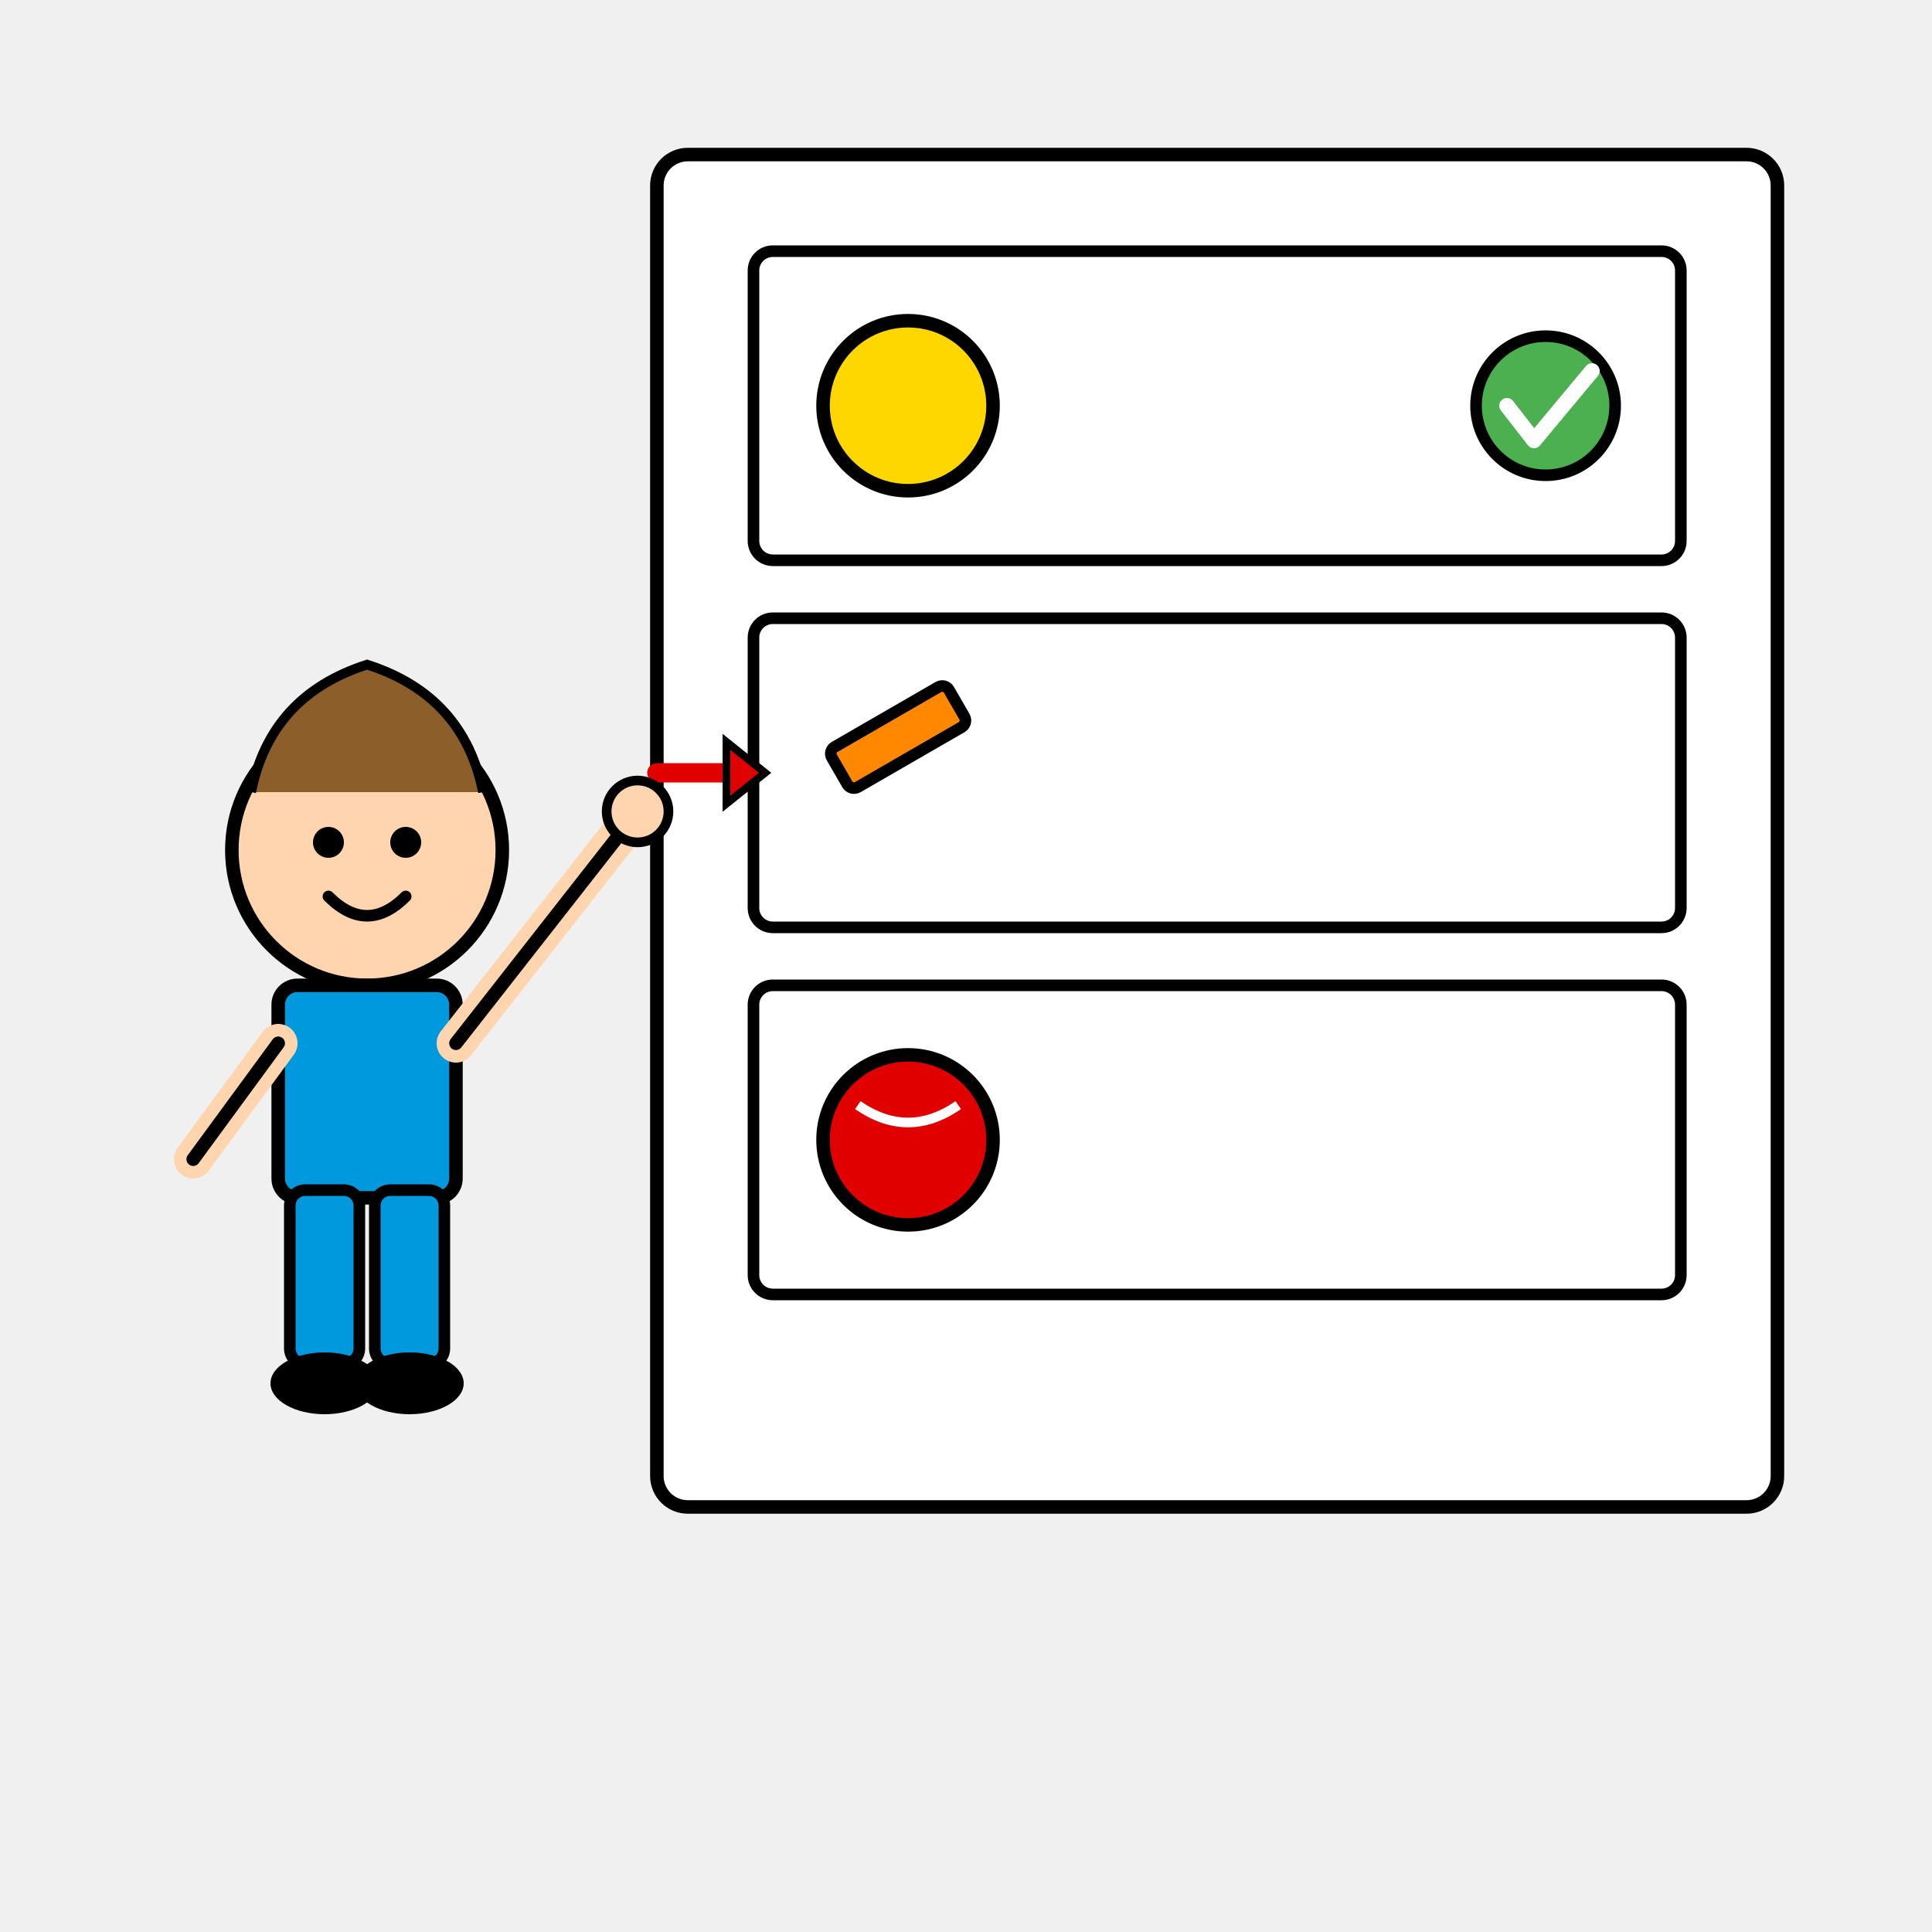
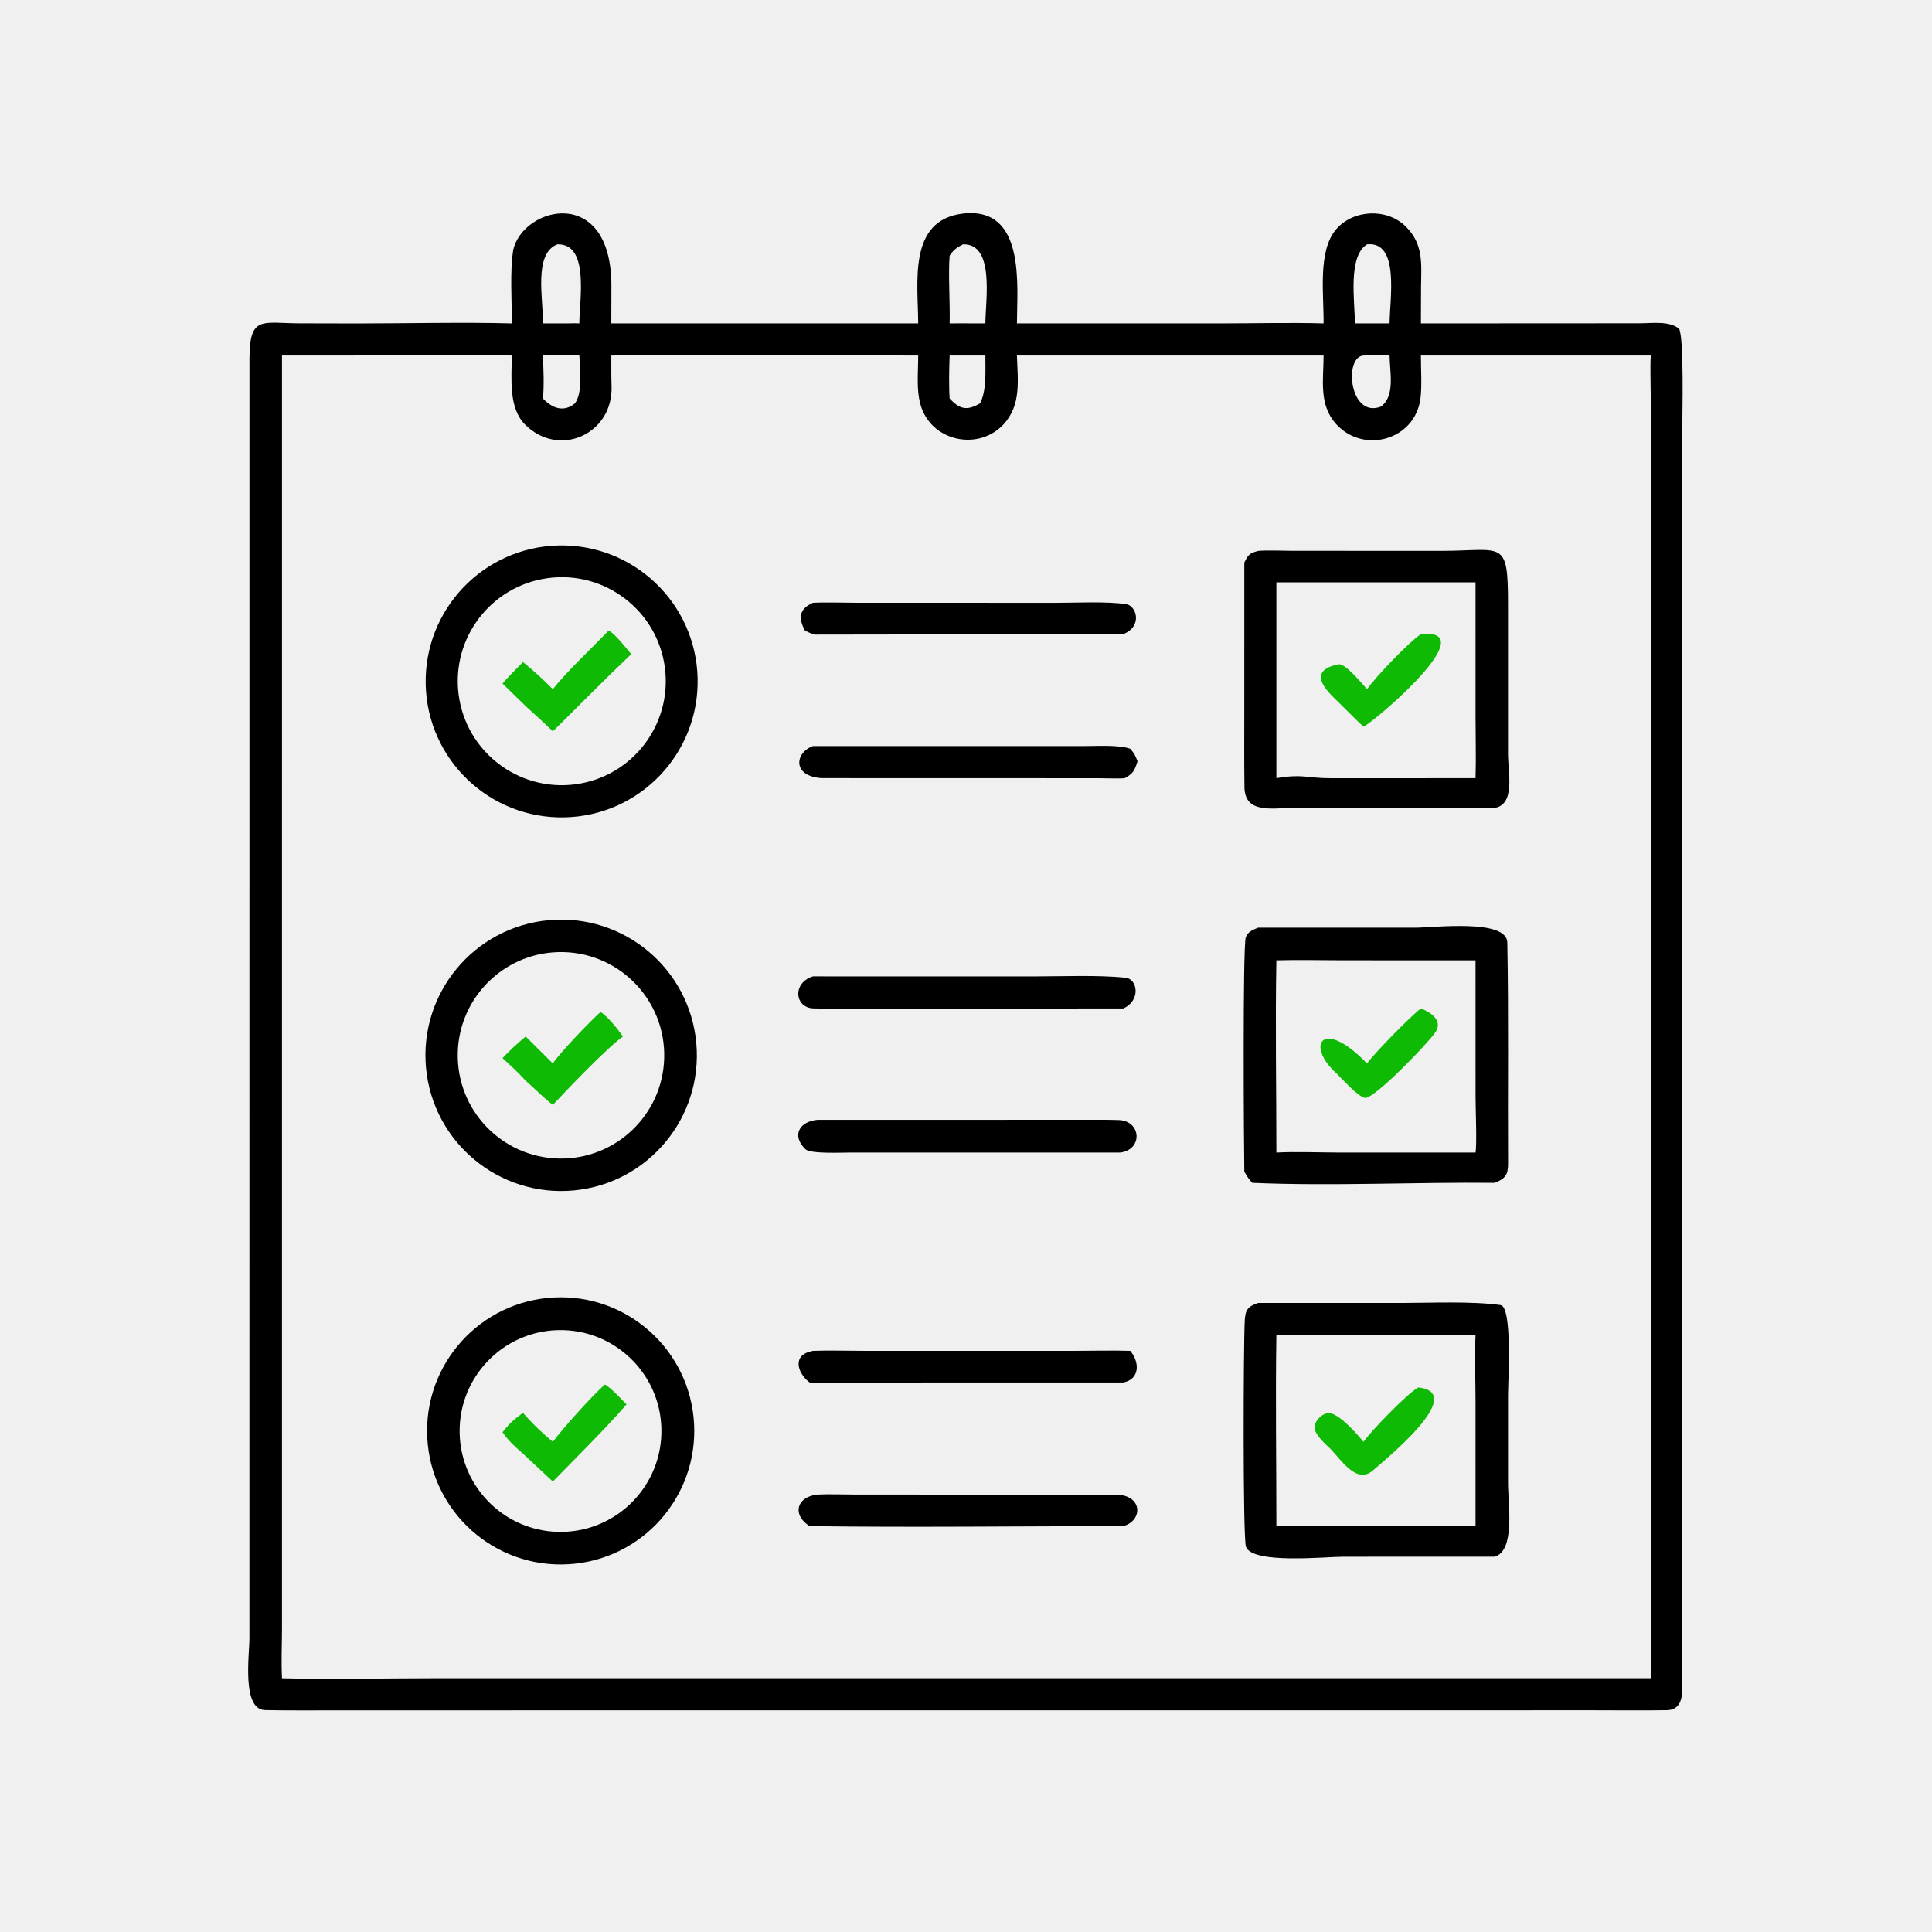
- <svg xmlns="http://www.w3.org/2000/svg" viewBox="0 0 500 500" width="500" height="500">
-   <rect x="170" y="40" width="290" height="350" rx="8" fill="#FFF" stroke="#000" stroke-width="3.5" />
-   <rect x="195" y="65" width="240" height="80" rx="5" fill="#FFF" stroke="#000" stroke-width="3" />
-   <circle cx="235" cy="105" r="22" fill="#FFD700" stroke="#000" stroke-width="3.5" />
-   <circle cx="400" cy="105" r="18" fill="#4CAF50" stroke="#000" stroke-width="3" />
-   <path d="M390 105 L397 114 L412 96" fill="none" stroke="#FFF" stroke-width="4" stroke-linecap="round" stroke-linejoin="round" />
-   <rect x="195" y="160" width="240" height="80" rx="5" fill="#FFF" stroke="#000" stroke-width="3" />
-   <rect x="215" y="185" width="35" height="12" rx="2" fill="#FF8800" stroke="#000" stroke-width="3" transform="rotate(-30 232 191)" />
-   <path d="M170 200 L190 200" fill="none" stroke="#E00000" stroke-width="5" stroke-linecap="round" />
-   <polygon points="188,192 198,200 188,208" fill="#E00000" stroke="#000" stroke-width="2" />
-   <rect x="195" y="255" width="240" height="80" rx="5" fill="#FFF" stroke="#000" stroke-width="3" />
-   <circle cx="235" cy="295" r="22" fill="#E00000" stroke="#000" stroke-width="3.5" />
-   <path d="M222 286 Q235 295 248 286" fill="none" stroke="#FFF" stroke-width="2.5" />
-   <circle cx="95" cy="220" r="35" fill="#FFD5B0" stroke="#000" stroke-width="3.5" />
-   <path d="M65 205 Q70 180 95 172 Q120 180 125 205" fill="#8B5E2A" stroke="#000" stroke-width="2.5" />
-   <circle cx="85" cy="218" r="4" fill="#000" />
-   <circle cx="105" cy="218" r="4" fill="#000" />
-   <path d="M85 232 Q95 242 105 232" fill="none" stroke="#000" stroke-width="3" stroke-linecap="round" />
-   <rect x="72" y="255" width="46" height="55" rx="5" fill="#0099DD" stroke="#000" stroke-width="3.5" />
-   <path d="M118 270 L165 210" fill="none" stroke="#FFD5B0" stroke-width="10" stroke-linecap="round" />
-   <path d="M118 270 L165 210" fill="none" stroke="#000" stroke-width="3.5" stroke-linecap="round" />
-   <circle cx="165" cy="210" r="8" fill="#FFD5B0" stroke="#000" stroke-width="2.5" />
-   <path d="M72 270 L50 300" fill="none" stroke="#FFD5B0" stroke-width="10" stroke-linecap="round" />
-   <path d="M72 270 L50 300" fill="none" stroke="#000" stroke-width="3.5" stroke-linecap="round" />
-   <rect x="75" y="308" width="18" height="45" rx="4" fill="#0099DD" stroke="#000" stroke-width="3" />
-   <rect x="97" y="308" width="18" height="45" rx="4" fill="#0099DD" stroke="#000" stroke-width="3" />
-   <ellipse cx="84" cy="358" rx="14" ry="8" fill="#000" />
-   <ellipse cx="106" cy="358" rx="14" ry="8" fill="#000" />
+ <svg xmlns="http://www.w3.org/2000/svg" height="512" preserveAspectRatio="none" style="display: block;" version="1.1" viewBox="0 0 2048 2048" width="512">
+   <path d="M 1403.04 342.826 C 1403.55 313.195 1396.42 266.072 1416.48 242.95 C 1434.67 221.986 1470.28 220.341 1490.22 240.137 C 1509.23 259.004 1506.65 279.777 1506.37 304.024 L 1506.22 342.826 L 1738.47 342.701 C 1751.7 342.639 1769.8 339.939 1780 348.614 C 1785.25 359.653 1783.29 439.107 1783.29 455.251 L 1783.32 1789.67 C 1783.26 1800.99 1780.88 1812.62 1766.99 1812.86 C 1741.55 1813.3 1715.99 1812.98 1690.54 1812.97 L 1033.25 1812.99 L 360.365 1813.04 C 333.939 1813.05 307.451 1813.29 281.04 1812.79 C 256.078 1812.32 264.406 1754.27 264.403 1736.59 L 264.457 379.104 C 264.817 334.371 278.045 342.568 317.006 342.746 L 377.841 342.881 C 430.925 342.872 490.177 341.406 542.483 342.826 C 542.732 318.827 540.345 288.344 544.006 265.221 C 553.905 219.082 648.202 194.861 648.108 303.345 L 648.013 342.826 L 973.311 342.826 C 973.291 300.014 961.986 233.373 1020.75 226.4 C 1087.52 218.665 1078.08 303.133 1077.99 342.826 L 1294.21 342.827 C 1328.77 342.828 1368.88 341.776 1403.04 342.826 z M 298.926 376.888 L 298.915 1727 C 298.877 1744.97 298.013 1760.81 298.926 1779 C 349.656 1780.34 406.428 1779 457.832 1778.99 L 1749.87 1779 L 1749.87 1578.45 L 1749.82 418.797 C 1749.8 406.518 1749.15 388.681 1749.87 376.888 L 1506.22 376.888 C 1506.19 390.941 1507.48 410.063 1505.67 423.027 C 1499.62 466.355 1445.88 481.511 1416.62 449.826 C 1397.51 429.142 1403.14 402.009 1403.04 376.888 L 1077.99 376.888 C 1078.78 403.016 1082.97 429.511 1063.45 450.181 C 1038.69 476.382 993.754 469.237 978.623 436.706 C 970.363 418.946 973.418 396.183 973.311 376.888 C 865.636 376.953 755.476 375.652 648.013 376.888 C 648.112 386.715 647.839 399.037 648.26 408.666 C 650.505 459.988 592.894 486.119 556.718 450.184 C 538.72 432.305 542.439 400.848 542.483 376.888 C 487.498 375.45 424.844 376.903 369.123 376.888 L 298.926 376.888 z M 1449.12 259.01 C 1428.6 271.714 1436.19 319.467 1436.27 342.826 L 1460.5 342.826 L 1473.03 342.826 C 1473.1 317.576 1484.09 255.359 1449.12 259.01 z M 575.514 422.404 C 585.147 432.707 597.606 437.543 609.506 427.552 C 617.867 415.949 614.832 391.58 614.114 376.888 C 599.892 375.832 589.75 375.79 575.514 376.888 C 576.055 391.365 576.948 408.08 575.514 422.404 z M 1473.03 376.888 C 1463.92 376.727 1454.42 376.38 1445.36 376.888 C 1424.41 378.036 1430.26 443.552 1463.64 431.114 C 1479.4 419.998 1473.09 393.825 1473.03 376.888 z M 590.834 259.01 C 565.105 268.856 576.12 318.124 575.514 342.826 L 599.903 342.826 C 604.341 342.78 609.763 342.575 614.114 342.826 C 614.277 317.643 624.943 257.954 590.834 259.01 z M 1006.66 422.404 C 1017.21 433.87 1025 435.768 1038.93 427.552 C 1046.11 413.405 1044.43 393.06 1044.54 376.888 L 1006.66 376.888 C 1006.12 389.236 1005.78 410.209 1006.66 422.404 z M 1020.75 259.01 C 1013.72 262.832 1011.37 264.168 1006.66 270.986 C 1005.04 290.042 1007.22 321.524 1006.66 342.826 C 1015.35 342.801 1024.61 342.608 1033.25 342.826 L 1044.54 342.826 C 1044.65 318.445 1054.71 257.862 1020.75 259.01 z" fill="rgb(0,0,0)" transform="translate(0,0)" />
+   <path d="M 1333.67 583.98 C 1342.19 583.159 1360.23 583.825 1369.31 583.868 L 1527.85 583.948 C 1593.74 583.8 1598.57 570.833 1598.55 641.251 L 1598.56 799.51 C 1598.65 818.749 1606.52 852.805 1584.44 856.42 C 1583.6 856.46 1582.76 856.5 1581.92 856.541 L 1369.57 856.456 C 1349.52 856.445 1319.55 862.984 1319.17 834.609 C 1318.81 807.857 1318.99 781.113 1319 754.373 L 1319.03 596.357 C 1323.3 587.811 1324.34 586.557 1333.67 583.98 z M 1353.02 824.888 C 1381.84 820.092 1383.77 824.948 1411.48 824.942 L 1564.13 824.888 C 1564.8 804.138 1564.15 780.753 1564.14 759.77 L 1564.13 617.306 L 1353.02 617.306 L 1353.02 824.888 z" fill="rgb(0,0,0)" transform="translate(0,0)" />
+   <path d="M 1506.22 672.233 C 1574.4 665.178 1457.84 764.219 1445.36 770.372 C 1436.96 762.541 1428.23 753.629 1420.01 745.513 C 1410.47 736.105 1381.33 711.513 1418.96 704.216 C 1425.93 702.865 1443.42 724.227 1449.12 730.567 C 1458.27 717.566 1493.28 680.816 1506.22 672.233 z" fill="rgb(14,186,4)" transform="translate(0,0)" />
+   <path d="M 1333.67 983.385 L 1500.44 983.364 C 1520.05 983.363 1597.32 973.734 1597.81 999.11 C 1599.3 1077.22 1598.19 1155.41 1598.62 1233.53 C 1598.69 1245.67 1595.34 1249.51 1584.44 1253.83 C 1499.92 1252.97 1411.15 1257.48 1327.48 1253.83 C 1323.22 1249.28 1322.13 1247.23 1319.03 1242.01 C 1318.53 1218.03 1317.24 1002.38 1320.6 993.485 C 1322.88 987.446 1328.2 985.683 1333.67 983.385 z M 1353.02 1221.78 C 1371.11 1220.62 1402.28 1221.77 1421.74 1221.78 L 1564.13 1221.78 C 1565.71 1212.43 1564.17 1175.29 1564.15 1163.25 L 1564.13 1017.99 L 1423.92 1017.96 C 1401.17 1017.95 1375.47 1017.33 1353.02 1017.99 C 1351.77 1084.29 1353.02 1155.09 1353.02 1221.78 z" fill="rgb(0,0,0)" transform="translate(0,0)" />
+   <path d="M 1506.22 1069.02 C 1516.69 1073.04 1529.65 1081.72 1521.86 1093.86 C 1514.99 1104.6 1458.33 1163.55 1447.44 1163.8 C 1440.62 1163.95 1422.12 1142.91 1416.65 1137.79 C 1383.44 1107.74 1401.73 1078.03 1449.12 1127.31 C 1456.5 1116.82 1496.26 1076.23 1506.22 1069.02 z" fill="rgb(14,186,4)" transform="translate(0,0)" />
+   <path d="M 1333.67 1381.19 L 1487.36 1381.17 C 1517.34 1381.13 1559.99 1379.19 1590.59 1383.41 C 1603.54 1385.2 1598.57 1466.04 1598.58 1478.32 L 1598.58 1572.44 C 1598.57 1593.22 1606.59 1643.89 1584.44 1650.12 L 1423.79 1650.18 C 1404.9 1650.18 1328.03 1658.27 1320.82 1639.73 C 1317.37 1630.88 1318.08 1425.16 1319.5 1399.76 C 1320.13 1388.45 1322.78 1384.89 1333.67 1381.19 z M 1353.02 1617.76 L 1564.13 1617.76 L 1564.12 1483.19 C 1564.09 1460.49 1562.95 1437.83 1564.13 1415.33 L 1353.02 1415.33 C 1351.97 1481.66 1353.02 1551.15 1353.02 1617.76 z" fill="rgb(0,0,0)" transform="translate(0,0)" />
+   <path d="M 1503.46 1470.77 C 1556.52 1476.4 1467.68 1547.78 1455.58 1558.57 C 1438.36 1573.91 1422.15 1548.13 1410.63 1536.17 C 1405.43 1531.06 1394.7 1522 1393.68 1514.49 C 1392.14 1506.64 1402.65 1496.7 1410.05 1498.06 C 1421.13 1500.09 1438.51 1520.01 1445.36 1528.4 C 1453.17 1517.05 1492.3 1476.69 1503.46 1470.77 z" fill="rgb(14,186,4)" transform="translate(0,0)" />
+   <path d="M 591.645 578.211 C 671.359 576.145 737.607 639.185 739.498 718.903 C 741.388 798.62 678.202 864.73 598.48 866.444 C 519.007 868.153 453.148 805.207 451.264 725.737 C 449.379 646.268 512.18 580.271 591.645 578.211 z M 609.307 831.465 C 669.885 823.812 712.703 768.379 704.805 707.832 C 696.908 647.286 641.303 604.691 580.789 612.833 C 520.619 620.928 478.319 676.149 486.172 736.351 C 494.024 796.553 549.074 839.075 609.307 831.465 z" fill="rgb(0,0,0)" transform="translate(0,0)" />
+   <path d="M 645.158 668.489 C 650.471 670.176 664.98 688.36 669.137 693.406 C 640.319 720.758 614.246 747.53 586.015 775.262 C 577.21 766.48 566.537 757.077 557.266 748.572 L 532.698 724.601 C 537.283 718.876 548.662 707.712 554.328 701.813 C 565.9 711.082 575.596 720.137 586.015 730.567 C 600.134 712.549 628.041 686.259 645.158 668.489 z" fill="rgb(14,186,4)" transform="translate(0,0)" />
+   <path d="M 582.121 975.386 C 661.077 968.378 730.823 1026.56 738.086 1105.49 C 745.349 1184.43 687.39 1254.36 608.482 1261.88 C 529.212 1269.43 458.888 1211.15 451.592 1131.86 C 444.296 1052.56 502.804 982.426 582.121 975.386 z M 597.477 1228.09 C 657.862 1226.54 705.575 1176.36 704.083 1115.97 C 702.592 1055.59 652.46 1007.82 592.071 1009.26 C 531.6 1010.69 483.76 1060.91 485.253 1121.38 C 486.747 1181.85 537.009 1229.64 597.477 1228.09 z" fill="rgb(0,0,0)" transform="translate(0,0)" />
+   <path d="M 636.563 1072.75 C 644.166 1077.23 655.252 1091.47 660.386 1098.73 C 645.727 1108.55 599.764 1156.35 586.015 1171.25 C 576.839 1164.3 566.475 1153.59 557.266 1145.63 C 549.246 1136.76 541.463 1129.72 532.698 1121.62 C 540.631 1113.25 548.369 1106.06 557.266 1098.73 L 586.015 1127.31 C 592.545 1116.9 626.614 1081.51 636.563 1072.75 z" fill="rgb(14,186,4)" transform="translate(0,0)" />
+   <path d="M 587.357 1375.36 C 665.232 1371.52 731.561 1431.35 735.737 1509.21 C 739.913 1587.07 680.365 1653.65 602.526 1658.16 C 524.214 1662.7 457.136 1602.71 452.935 1524.38 C 448.733 1446.05 509.01 1379.23 587.357 1375.36 z M 596.518 1623.85 C 655.494 1622.56 702.289 1573.76 701.108 1514.78 C 699.927 1455.8 651.217 1408.91 592.236 1409.98 C 533.096 1411.05 486.054 1459.92 487.238 1519.06 C 488.422 1578.2 537.382 1625.15 596.518 1623.85 z" fill="rgb(0,0,0)" transform="translate(0,0)" />
+   <path d="M 641.134 1467.64 C 646.271 1469.9 659.517 1483.92 664.156 1488.73 C 640.976 1515.49 610.831 1545.01 586.015 1570.5 L 554.328 1540.92 C 544.969 1532.76 540.019 1528.28 532.698 1518.31 C 540.514 1508.18 543.953 1505.52 554.328 1497.65 C 564.238 1509.08 574.408 1518.73 586.015 1528.4 C 597.456 1513.17 626.843 1480.5 641.134 1467.64 z" fill="rgb(14,186,4)" transform="translate(0,0)" />
+   <path d="M 866.334 1187.09 L 1149.75 1187.03 C 1161.89 1187.03 1173.99 1186.87 1186.12 1187.32 C 1209.79 1188.19 1211.85 1218.87 1187.25 1221.78 L 901.26 1221.75 C 891.369 1221.73 858.982 1223.34 853.71 1218.15 C 838.658 1203.33 847.737 1188.87 866.334 1187.09 z" fill="rgb(0,0,0)" transform="translate(0,0)" />
+   <path d="M 861.715 1035 L 1094.24 1035.06 C 1122 1035.06 1165.56 1033.32 1193.47 1036.51 C 1205.77 1037.91 1209.61 1060.62 1190.68 1069.02 L 899.701 1069.07 C 887.326 1069.07 874.89 1069.24 862.523 1068.95 C 842.423 1068.47 839.53 1041.99 861.715 1035 z" fill="rgb(0,0,0)" transform="translate(0,0)" />
+   <path d="M 861.715 790.881 L 1150.03 790.84 C 1162.93 790.845 1186.72 789.427 1198.12 793.727 C 1202.55 798.785 1203.37 800.743 1205.85 806.999 C 1202.61 817.024 1201.34 819.808 1192.31 824.888 C 1188.06 825.505 1169.38 824.927 1164.02 824.922 L 871.368 824.845 C 839.484 823.137 842.48 797.821 861.715 790.881 z" fill="rgb(0,0,0)" transform="translate(0,0)" />
+   <path d="M 861.715 1431.96 C 878.184 1431.35 898.565 1431.94 915.324 1431.94 L 1139.61 1431.95 C 1158.69 1431.94 1179.23 1431.37 1198.12 1431.96 C 1208.31 1444.08 1208.35 1462.11 1190.68 1465.51 L 977.572 1465.52 C 938.227 1465.51 897.445 1466.13 858.247 1465.51 C 844.783 1455.06 839.387 1436.04 861.715 1431.96 z" fill="rgb(0,0,0)" transform="translate(0,0)" />
+   <path d="M 866.334 1584.3 C 877.843 1583.65 895.007 1584.28 907.117 1584.28 L 1184.59 1584.38 C 1211.58 1585.84 1211.3 1612.1 1190.68 1617.76 C 1080.92 1617.76 967.651 1619.22 858.247 1617.76 C 839.298 1605.71 844.319 1586.81 866.334 1584.3 z" fill="rgb(0,0,0)" transform="translate(0,0)" />
+   <path d="M 861.715 638.996 C 874.462 638.267 892.913 638.937 906.103 638.951 L 1118.53 639.029 C 1141.06 638.986 1172.07 637.38 1193.51 640.355 C 1204.85 641.929 1211.51 663.961 1190.68 672.233 L 863.995 672.704 C 861.806 672.721 855.547 669.577 853.312 668.489 C 846.015 655.057 847.091 645.5 861.715 638.996 z" fill="rgb(0,0,0)" transform="translate(0,0)" />
</svg>
